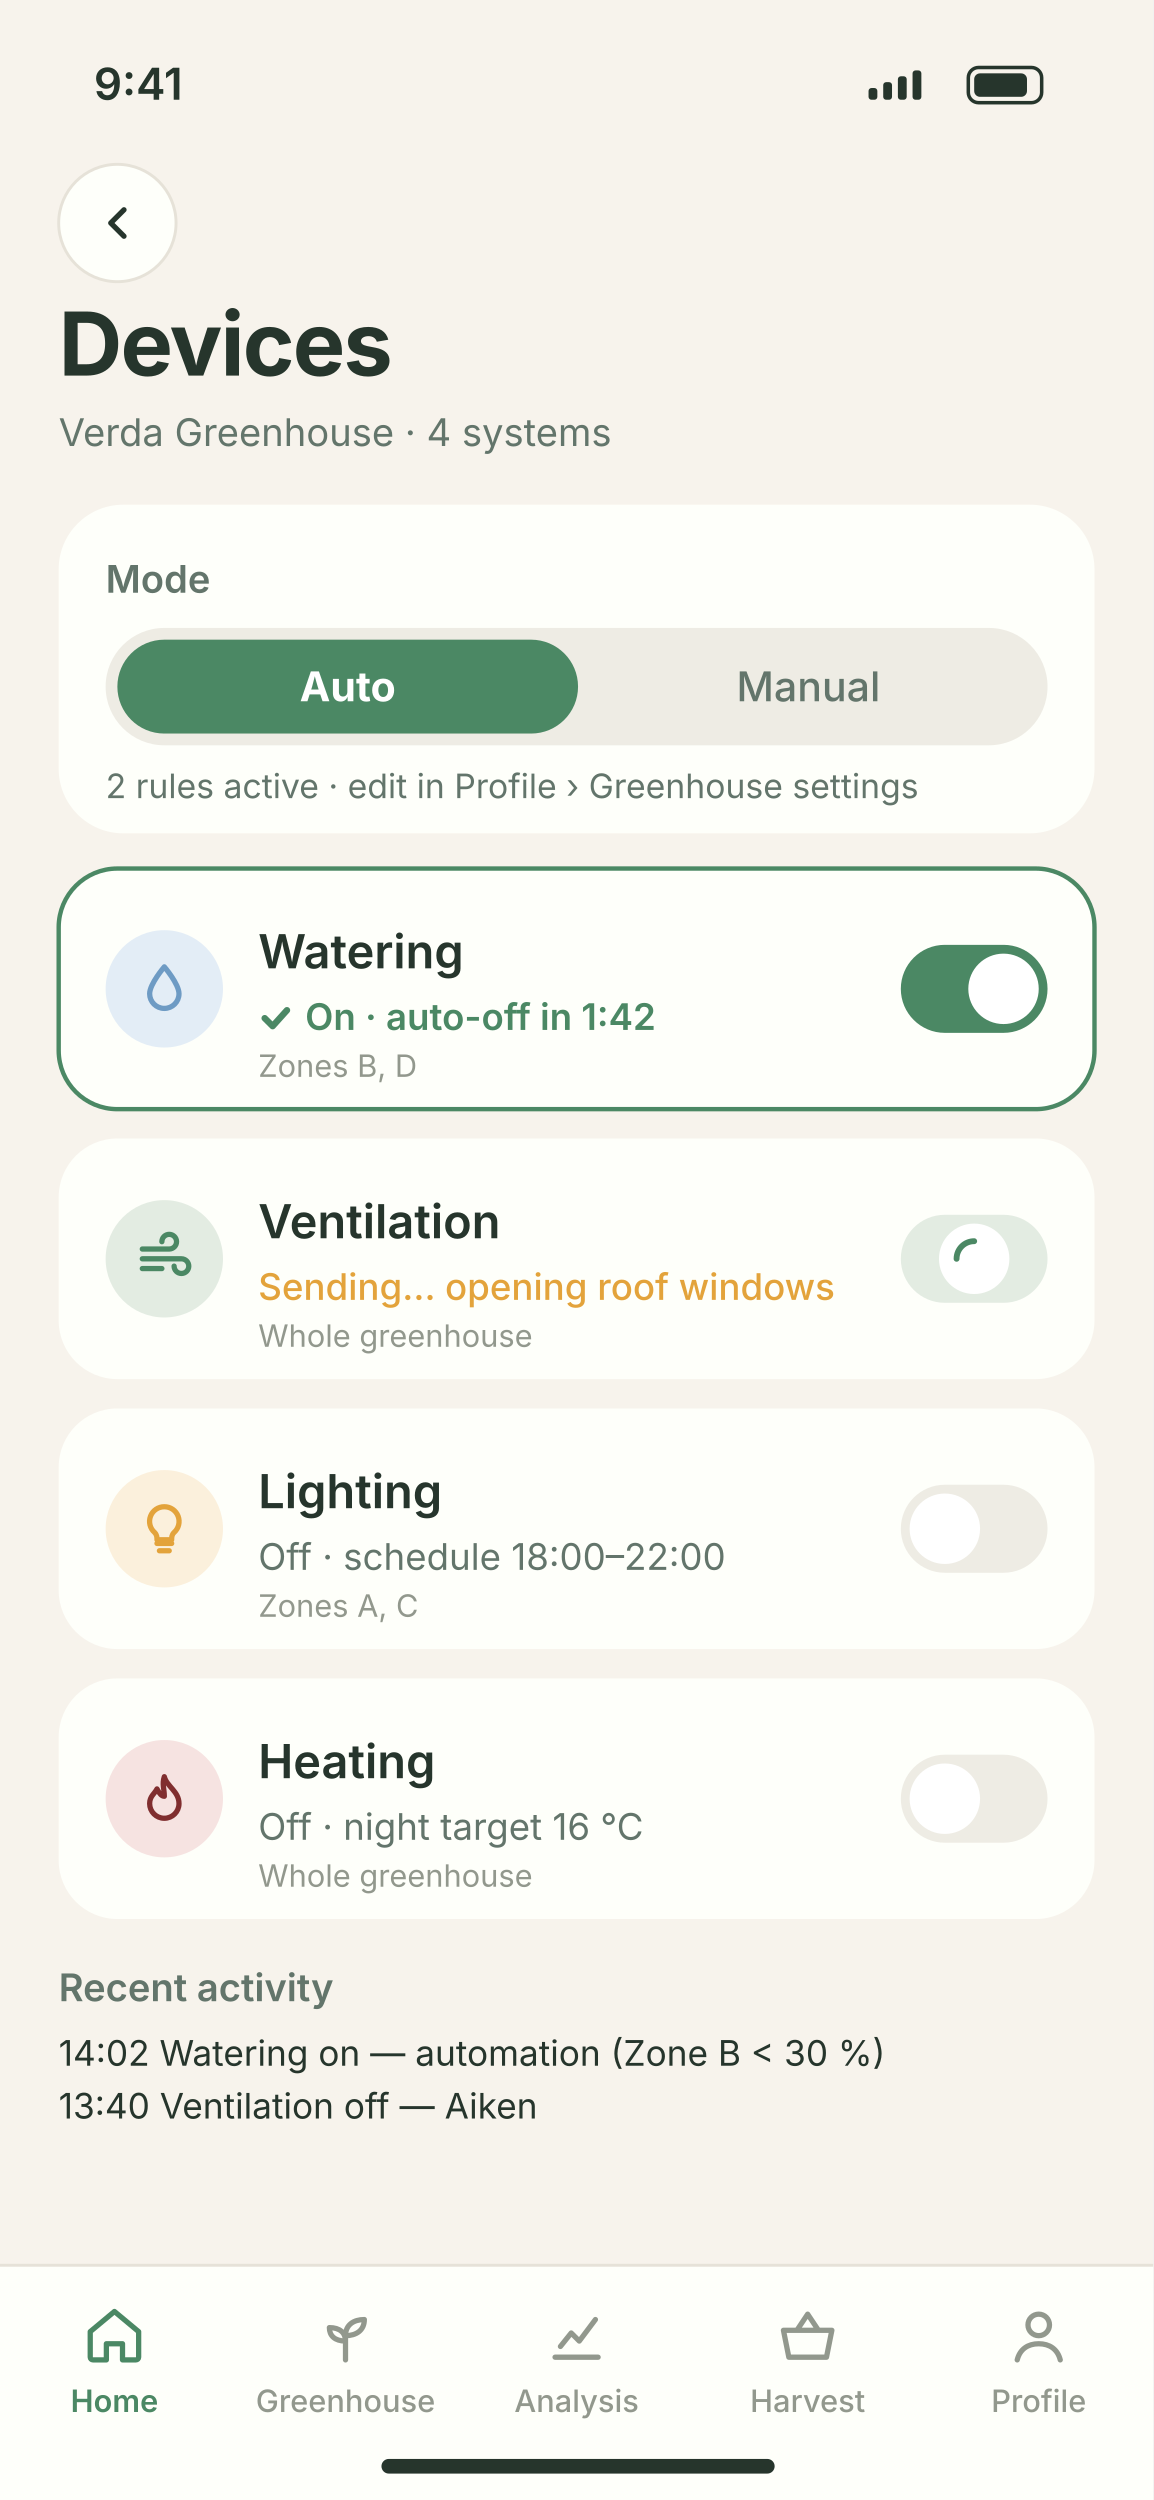
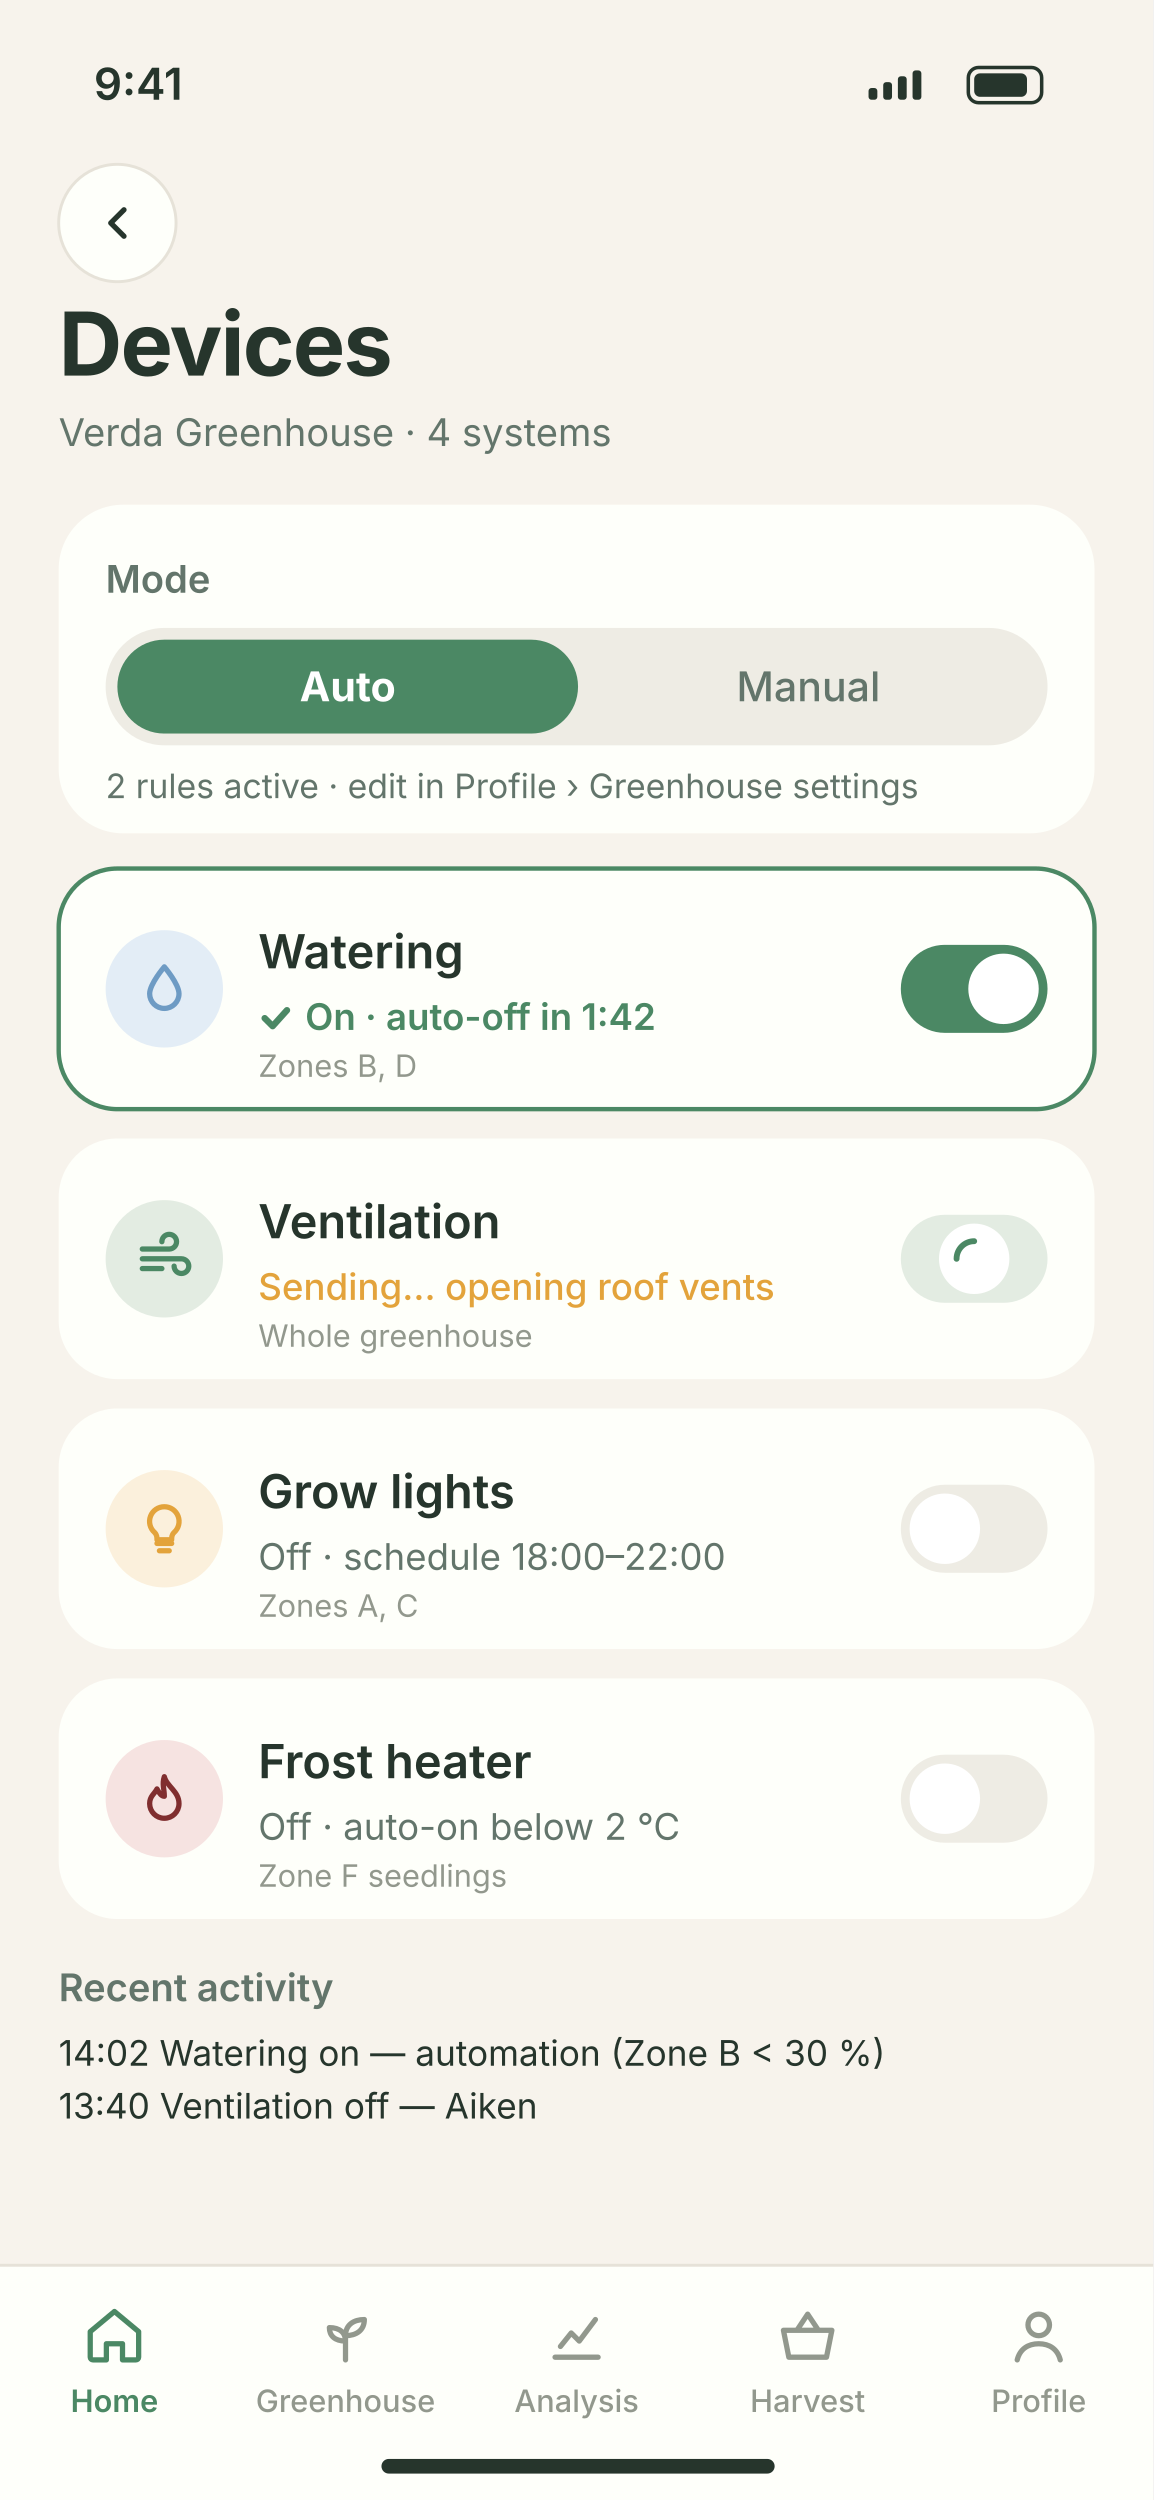
<svg xmlns="http://www.w3.org/2000/svg" width="393" height="852" viewBox="0 0 393 852">
  <rect x="0" y="0" width="393" height="852" fill="#F7F3EC" />
  <text x="32" y="34" font-family="Inter" font-size="15" font-weight="600" fill="#26352C">9:41</text>
  <rect x="330" y="23" width="25" height="12" rx="3.5" fill="none" stroke="#26352C" stroke-width="1.2" />
  <rect x="332" y="25" width="18" height="8" rx="2" fill="#26352C" />
  <rect x="296" y="30" width="3" height="4" rx="1" fill="#26352C" />
  <rect x="301" y="28" width="3" height="6" rx="1" fill="#26352C" />
  <rect x="306" y="26" width="3" height="8" rx="1" fill="#26352C" />
  <rect x="311" y="24" width="3" height="10" rx="1" fill="#26352C" />
  <rect x="20" y="56" width="40" height="40" rx="20" fill="#FEFFFA" stroke="#E6E2D8" stroke-width="1" />
  <path transform="translate(31.0 67.0) scale(0.75)" d="M15 6l-6 6 6 6" fill="none" stroke="#26352C" stroke-width="2.40" stroke-linecap="round" stroke-linejoin="round" />
  <text x="20" y="128" font-family="Inter" font-size="30" font-weight="700" fill="#26352C" letter-spacing="-0.6">Devices</text>
  <text x="20" y="152" font-family="Inter" font-size="13" font-weight="400" fill="#63756B">Verda Greenhouse · 4 systems</text>
  <rect x="20" y="172" width="353" height="112" rx="22" fill="#FEFFFA" />
  <text x="36" y="202" font-family="Inter" font-size="13" font-weight="600" fill="#63756B">Mode</text>
  <rect x="36" y="214" width="321" height="40" rx="20" fill="#EEECE4" />
  <rect x="40" y="218" width="157" height="32" rx="16" fill="#4B8864" />
  <text x="118.5" y="239" font-family="Inter" font-size="14" font-weight="700" fill="#FFFFFF" text-anchor="middle">Auto</text>
  <text x="275.5" y="239" font-family="Inter" font-size="14" font-weight="500" fill="#63756B" text-anchor="middle">Manual</text>
  <text x="36" y="272" font-family="Inter" font-size="11.5" font-weight="400" fill="#63756B">2 rules active · edit in Profile › Greenhouse settings</text>
  <rect x="20" y="296" width="353" height="82" rx="20" fill="#FEFFFA" stroke="#4B8864" stroke-width="1.5" />
  <circle cx="56" cy="337" r="20" fill="#E3EDF6" />
  <path transform="translate(46.0 327.0) scale(0.8333333)" d="M12 3s6 7 6 11a6 6 0 0 1-12 0c0-4 6-11 6-11z" fill="none" stroke="#6E9BC4" stroke-width="2.16" stroke-linecap="round" stroke-linejoin="round" />
  <text x="88" y="330" font-family="Inter" font-size="16" font-weight="600" fill="#26352C">Watering</text>
  <path transform="translate(87.5 340.5) scale(0.5416667)" d="M5 12l5 5 9-10" fill="none" stroke="#4B8864" stroke-width="4.06" stroke-linecap="round" stroke-linejoin="round" />
  <text x="104" y="351" font-family="Inter" font-size="12.5" font-weight="600" fill="#4B8864">On · auto-off in 1:42</text>
  <text x="88" y="367" font-family="Inter" font-size="10.5" font-weight="400" fill="#92988D">Zones B, D</text>
  <rect x="307" y="322" width="50" height="30" rx="15" fill="#4B8864" />
  <circle cx="342" cy="337" r="12" fill="#FFFFFF" />
  <rect x="20" y="388" width="353" height="82" rx="20" fill="#FEFFFA" />
  <circle cx="56" cy="429" r="20" fill="#E3ECE2" />
  <path transform="translate(46.0 419.0) scale(0.8333333)" d="M3 8h11a3 3 0 1 0-3-3 M3 12h16a3 3 0 1 1-3 3 M3 16h8" fill="none" stroke="#4B8864" stroke-width="2.16" stroke-linecap="round" stroke-linejoin="round" />
  <text x="88" y="422" font-family="Inter" font-size="16" font-weight="600" fill="#26352C">Ventilation</text>
-   <text x="88" y="443" font-family="Inter" font-size="12.5" font-weight="500" fill="#E3A33B">Sending… opening roof windows</text>
+   <text x="88" y="443" font-family="Inter" font-size="12.5" font-weight="500" fill="#E3A33B">Sending… opening roof vents</text>
  <text x="88" y="459" font-family="Inter" font-size="10.5" font-weight="400" fill="#92988D">Whole greenhouse</text>
  <rect x="307" y="414" width="50" height="30" rx="15" fill="#E3ECE2" />
  <circle cx="332" cy="429" r="12" fill="#FFFFFF" />
  <path d="M326 429 a6 6 0 0 1 6 -6" fill="none" stroke="#4B8864" stroke-width="2" stroke-linecap="round" />
  <rect x="20" y="480" width="353" height="82" rx="20" fill="#FEFFFA" />
  <circle cx="56" cy="521" r="20" fill="#FBF0DC" />
  <path transform="translate(46.0 511.0) scale(0.8333333)" d="M9 18h6 M10 21h4 M12 3a6 6 0 0 0-4 10.5c1 1 1 2 1 3h6c0-1 0-2 1-3A6 6 0 0 0 12 3z" fill="none" stroke="#E3A33B" stroke-width="2.16" stroke-linecap="round" stroke-linejoin="round" />
-   <text x="88" y="514" font-family="Inter" font-size="16" font-weight="600" fill="#26352C">Lighting</text>
+   <text x="88" y="514" font-family="Inter" font-size="16" font-weight="600" fill="#26352C">Grow lights</text>
  <text x="88" y="535" font-family="Inter" font-size="12.5" font-weight="400" fill="#63756B">Off · schedule 18:00–22:00</text>
  <text x="88" y="551" font-family="Inter" font-size="10.5" font-weight="400" fill="#92988D">Zones A, C</text>
  <rect x="307" y="506" width="50" height="30" rx="15" fill="#EEECE4" />
  <circle cx="322" cy="521" r="12" fill="#FFFFFF" />
  <rect x="20" y="572" width="353" height="82" rx="20" fill="#FEFFFA" />
  <circle cx="56" cy="613" r="20" fill="#F6E3E1" />
  <path transform="translate(46.0 603.0) scale(0.8333333)" d="M12 3c1 4 6 6 6 11a6 6 0 0 1-12 0c0-3 2-4 3-6 1 2 2 3 3 3 0-3-1-5 0-8z" fill="none" stroke="#802E2F" stroke-width="2.16" stroke-linecap="round" stroke-linejoin="round" />
-   <text x="88" y="606" font-family="Inter" font-size="16" font-weight="600" fill="#26352C">Heating</text>
-   <text x="88" y="627" font-family="Inter" font-size="12.5" font-weight="400" fill="#63756B">Off · night target 16 °C</text>
-   <text x="88" y="643" font-family="Inter" font-size="10.5" font-weight="400" fill="#92988D">Whole greenhouse</text>
+   <text x="88" y="606" font-family="Inter" font-size="16" font-weight="600" fill="#26352C">Frost heater</text>
+   <text x="88" y="627" font-family="Inter" font-size="12.5" font-weight="400" fill="#63756B">Off · auto-on below 2 °C</text>
+   <text x="88" y="643" font-family="Inter" font-size="10.5" font-weight="400" fill="#92988D">Zone F seedlings</text>
  <rect x="307" y="598" width="50" height="30" rx="15" fill="#EEECE4" />
  <circle cx="322" cy="613" r="12" fill="#FFFFFF" />
  <text x="20" y="682" font-family="Inter" font-size="13" font-weight="600" fill="#63756B">Recent activity</text>
  <text x="20" y="704" font-family="Inter" font-size="12" font-weight="400" fill="#26352C">14:02  Watering on — automation (Zone B &lt; 30 %)</text>
  <text x="20" y="722" font-family="Inter" font-size="12" font-weight="400" fill="#26352C">13:40  Ventilation off — Aiken</text>
  <rect x="0" y="772" width="393" height="80" rx="0" fill="#FEFFFA" />
  <line x1="0" y1="772" x2="393" y2="772" stroke="#E6E2D8" />
  <path transform="translate(28.0 785.0) scale(0.9166667)" d="M3 10.5 12 3l9 7.5V20a1 1 0 0 1-1 1h-5v-6h-6v6H4a1 1 0 0 1-1-1z" fill="none" stroke="#4B8864" stroke-width="1.96" stroke-linecap="round" stroke-linejoin="round" />
  <text x="39.0" y="822" font-family="Inter" font-size="10.5" font-weight="600" fill="#4B8864" text-anchor="middle">Home</text>
  <path transform="translate(106.75 785.0) scale(0.9166667)" d="M12 21v-9 M12 12c0-4 3-6 7-6 0 4-3 6-7 6z M12 14c0-3-2-5-6-5 0 3 2 5 6 5z" fill="none" stroke="#92988D" stroke-width="1.96" stroke-linecap="round" stroke-linejoin="round" />
  <text x="117.75" y="822" font-family="Inter" font-size="10.5" font-weight="500" fill="#92988D" text-anchor="middle">Greenhouse</text>
  <path transform="translate(185.5 785.0) scale(0.9166667)" d="M4 20h16 M6 16l4-5 3 3 6-8" fill="none" stroke="#92988D" stroke-width="1.96" stroke-linecap="round" stroke-linejoin="round" />
  <text x="196.5" y="822" font-family="Inter" font-size="10.5" font-weight="500" fill="#92988D" text-anchor="middle">Analysis</text>
  <path transform="translate(264.25 785.0) scale(0.9166667)" d="M3 10h18l-2 10H5z M8 10l4-6 4 6" fill="none" stroke="#92988D" stroke-width="1.96" stroke-linecap="round" stroke-linejoin="round" />
  <text x="275.25" y="822" font-family="Inter" font-size="10.5" font-weight="500" fill="#92988D" text-anchor="middle">Harvest</text>
  <path transform="translate(343.0 785.0) scale(0.9166667)" d="M12 12a4 4 0 1 0 0-8 4 4 0 0 0 0 8z M4 21c1-4 4-6 8-6s7 2 8 6" fill="none" stroke="#92988D" stroke-width="1.96" stroke-linecap="round" stroke-linejoin="round" />
  <text x="354.0" y="822" font-family="Inter" font-size="10.5" font-weight="500" fill="#92988D" text-anchor="middle">Profile</text>
  <rect x="130" y="838" width="134" height="5" rx="2.5" fill="#26352C" />
</svg>
